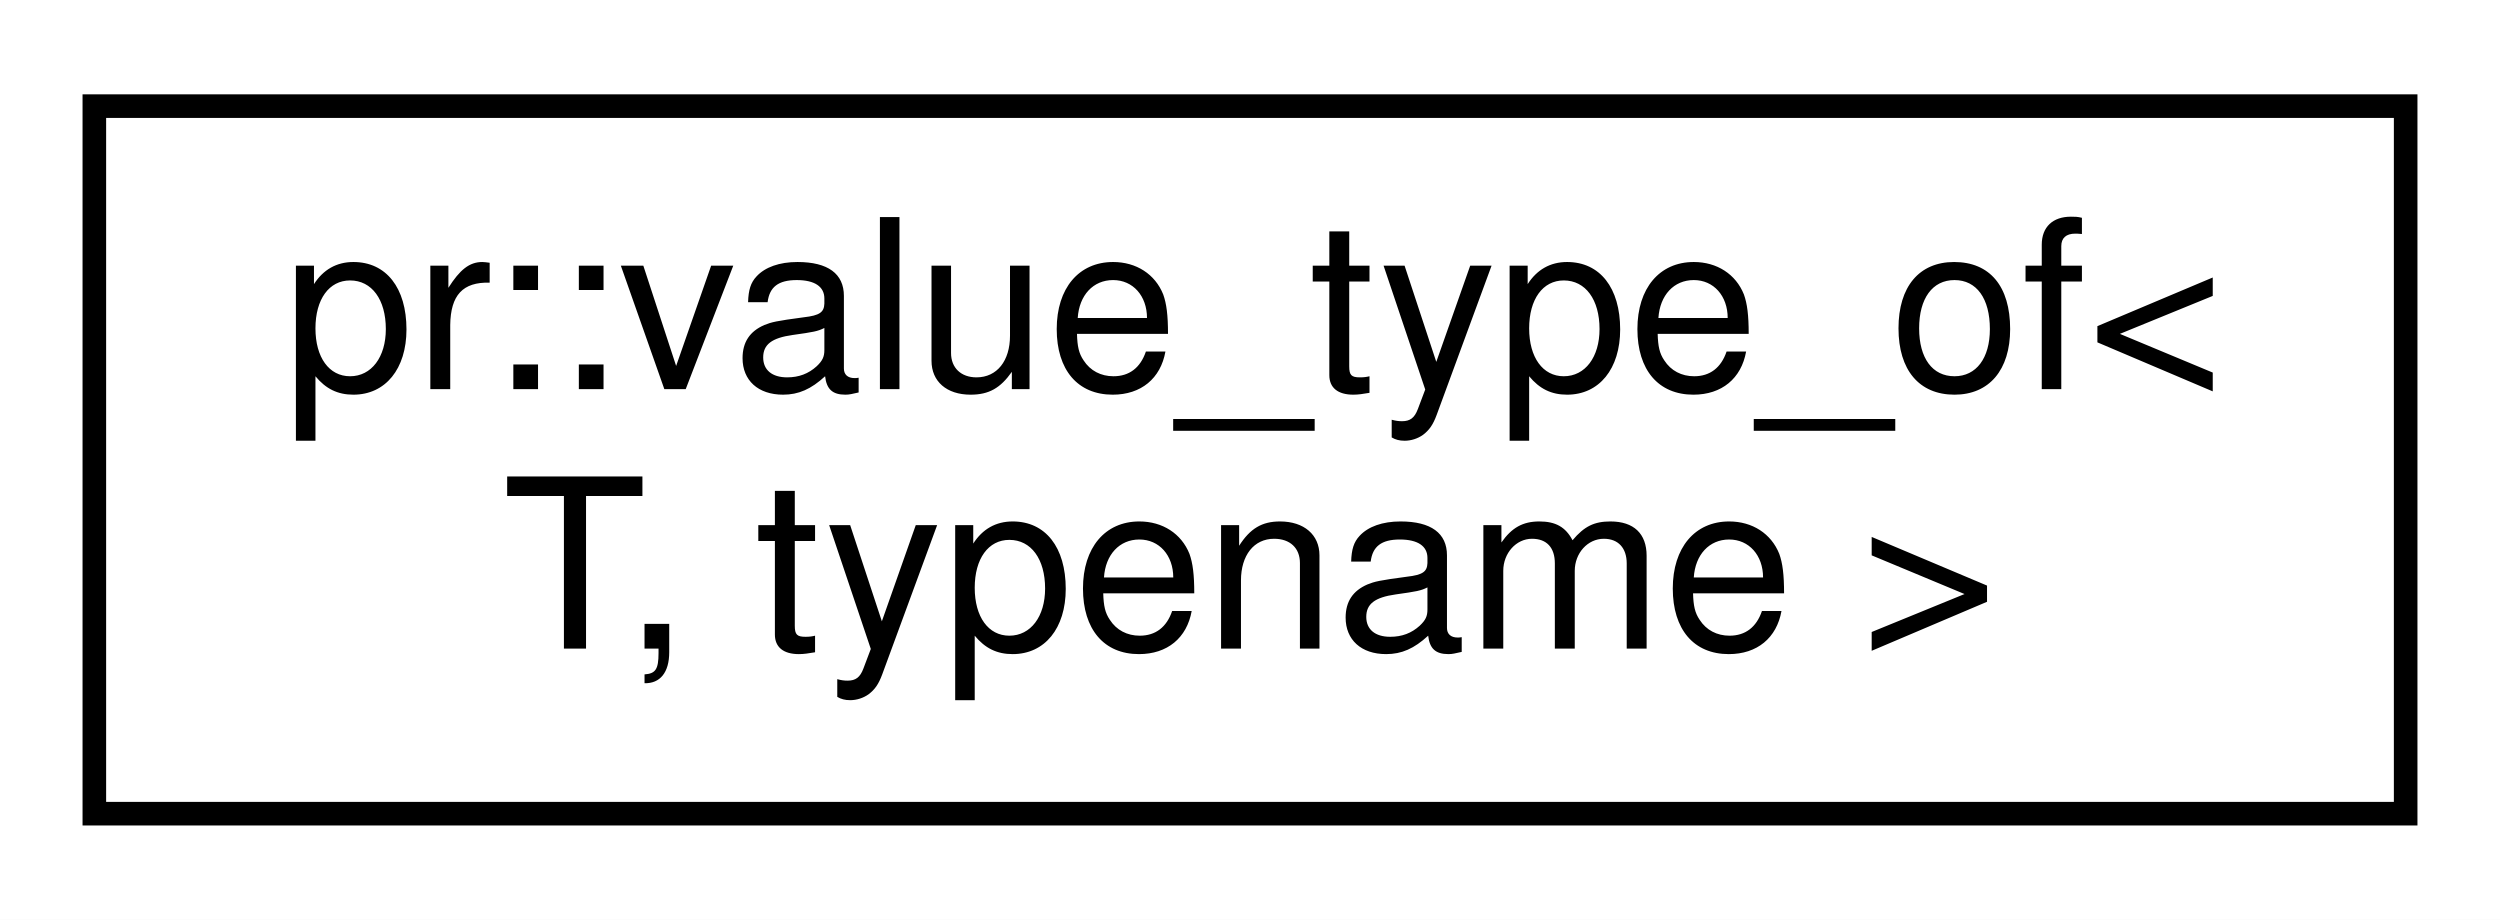
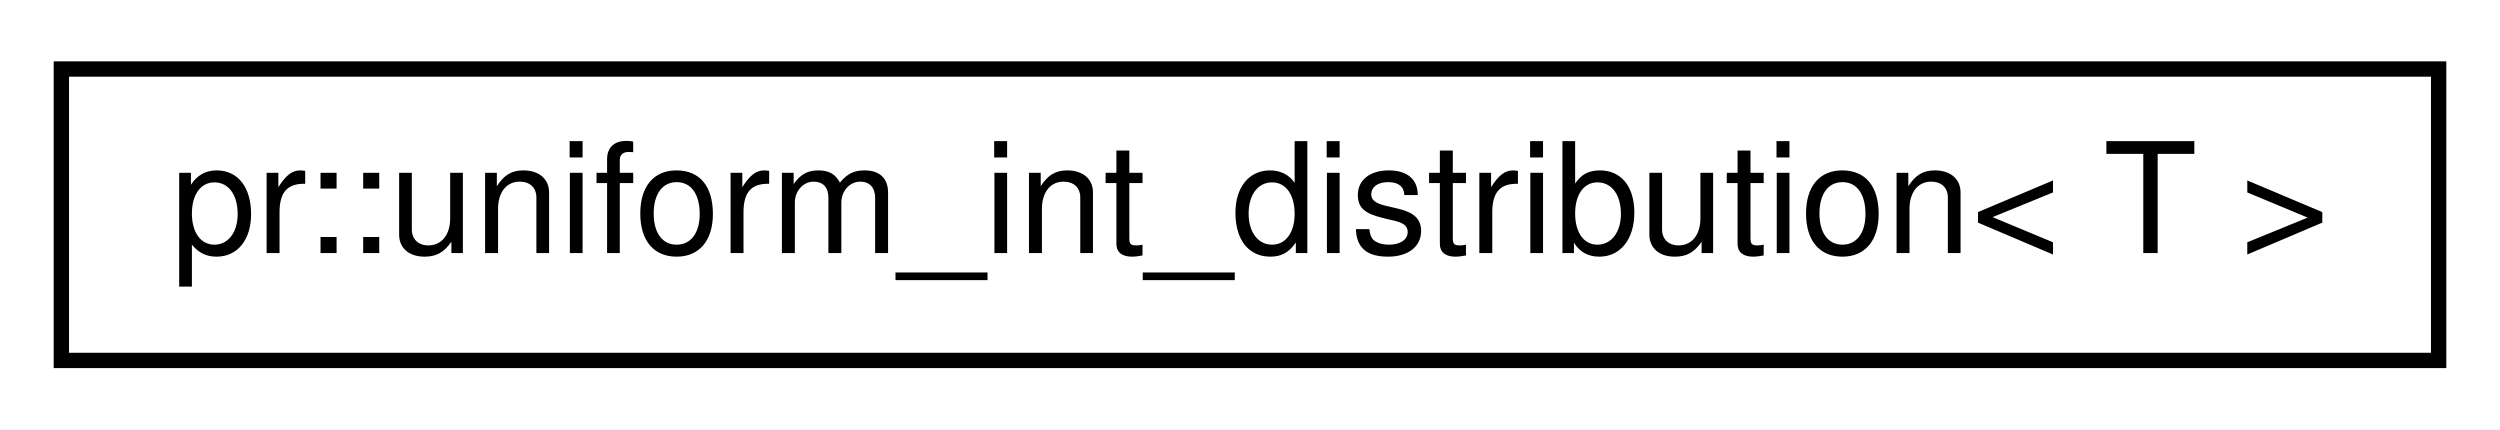
- <svg xmlns="http://www.w3.org/2000/svg" xmlns:xlink="http://www.w3.org/1999/xlink" width="106pt" height="39pt" viewBox="0.00 0.00 106.00 39.00">
-   <g id="graph0" class="graph" transform="scale(1 1) rotate(0) translate(4 35)">
-     <polygon fill="#ffffff" stroke="transparent" points="-4,4 -4,-35 102,-35 102,4 -4,4" />
+ <svg xmlns="http://www.w3.org/2000/svg" xmlns:xlink="http://www.w3.org/1999/xlink" width="163pt" height="28pt" viewBox="0.00 0.00 163.00 28.00">
+   <g id="graph0" class="graph" transform="scale(1 1) rotate(0) translate(4 24)">
+     <polygon fill="#ffffff" stroke="transparent" points="-4,4 -4,-24 159,-24 159,4 -4,4" />
    <g id="node1" class="node">
      <g id="a_node1">
-         <a xlink:href="structpr_1_1value__type__of.html" target="_top" xlink:title="Value type of. ">
-           <polygon fill="#ffffff" stroke="#000000" points="0,-.5 0,-30.5 98,-30.5 98,-.5 0,-.5" />
-           <text text-anchor="start" x="8" y="-18.5" font-family="Helvetica,sans-Serif" font-size="10.00" fill="#000000">pr::value_type_of&lt;</text>
-           <text text-anchor="middle" x="49" y="-7.5" font-family="Helvetica,sans-Serif" font-size="10.00" fill="#000000"> T, typename &gt;</text>
+         <a xlink:href="classpr_1_1uniform__int__distribution.html" target="_top" xlink:title="Uniform int distribution. ">
+           <polygon fill="#ffffff" stroke="#000000" points="0,-.5 0,-19.5 155,-19.5 155,-.5 0,-.5" />
+           <text text-anchor="middle" x="77.5" y="-7.5" font-family="Helvetica,sans-Serif" font-size="10.00" fill="#000000">pr::uniform_int_distribution&lt; T &gt;</text>
        </a>
      </g>
    </g>
  </g>
</svg>
